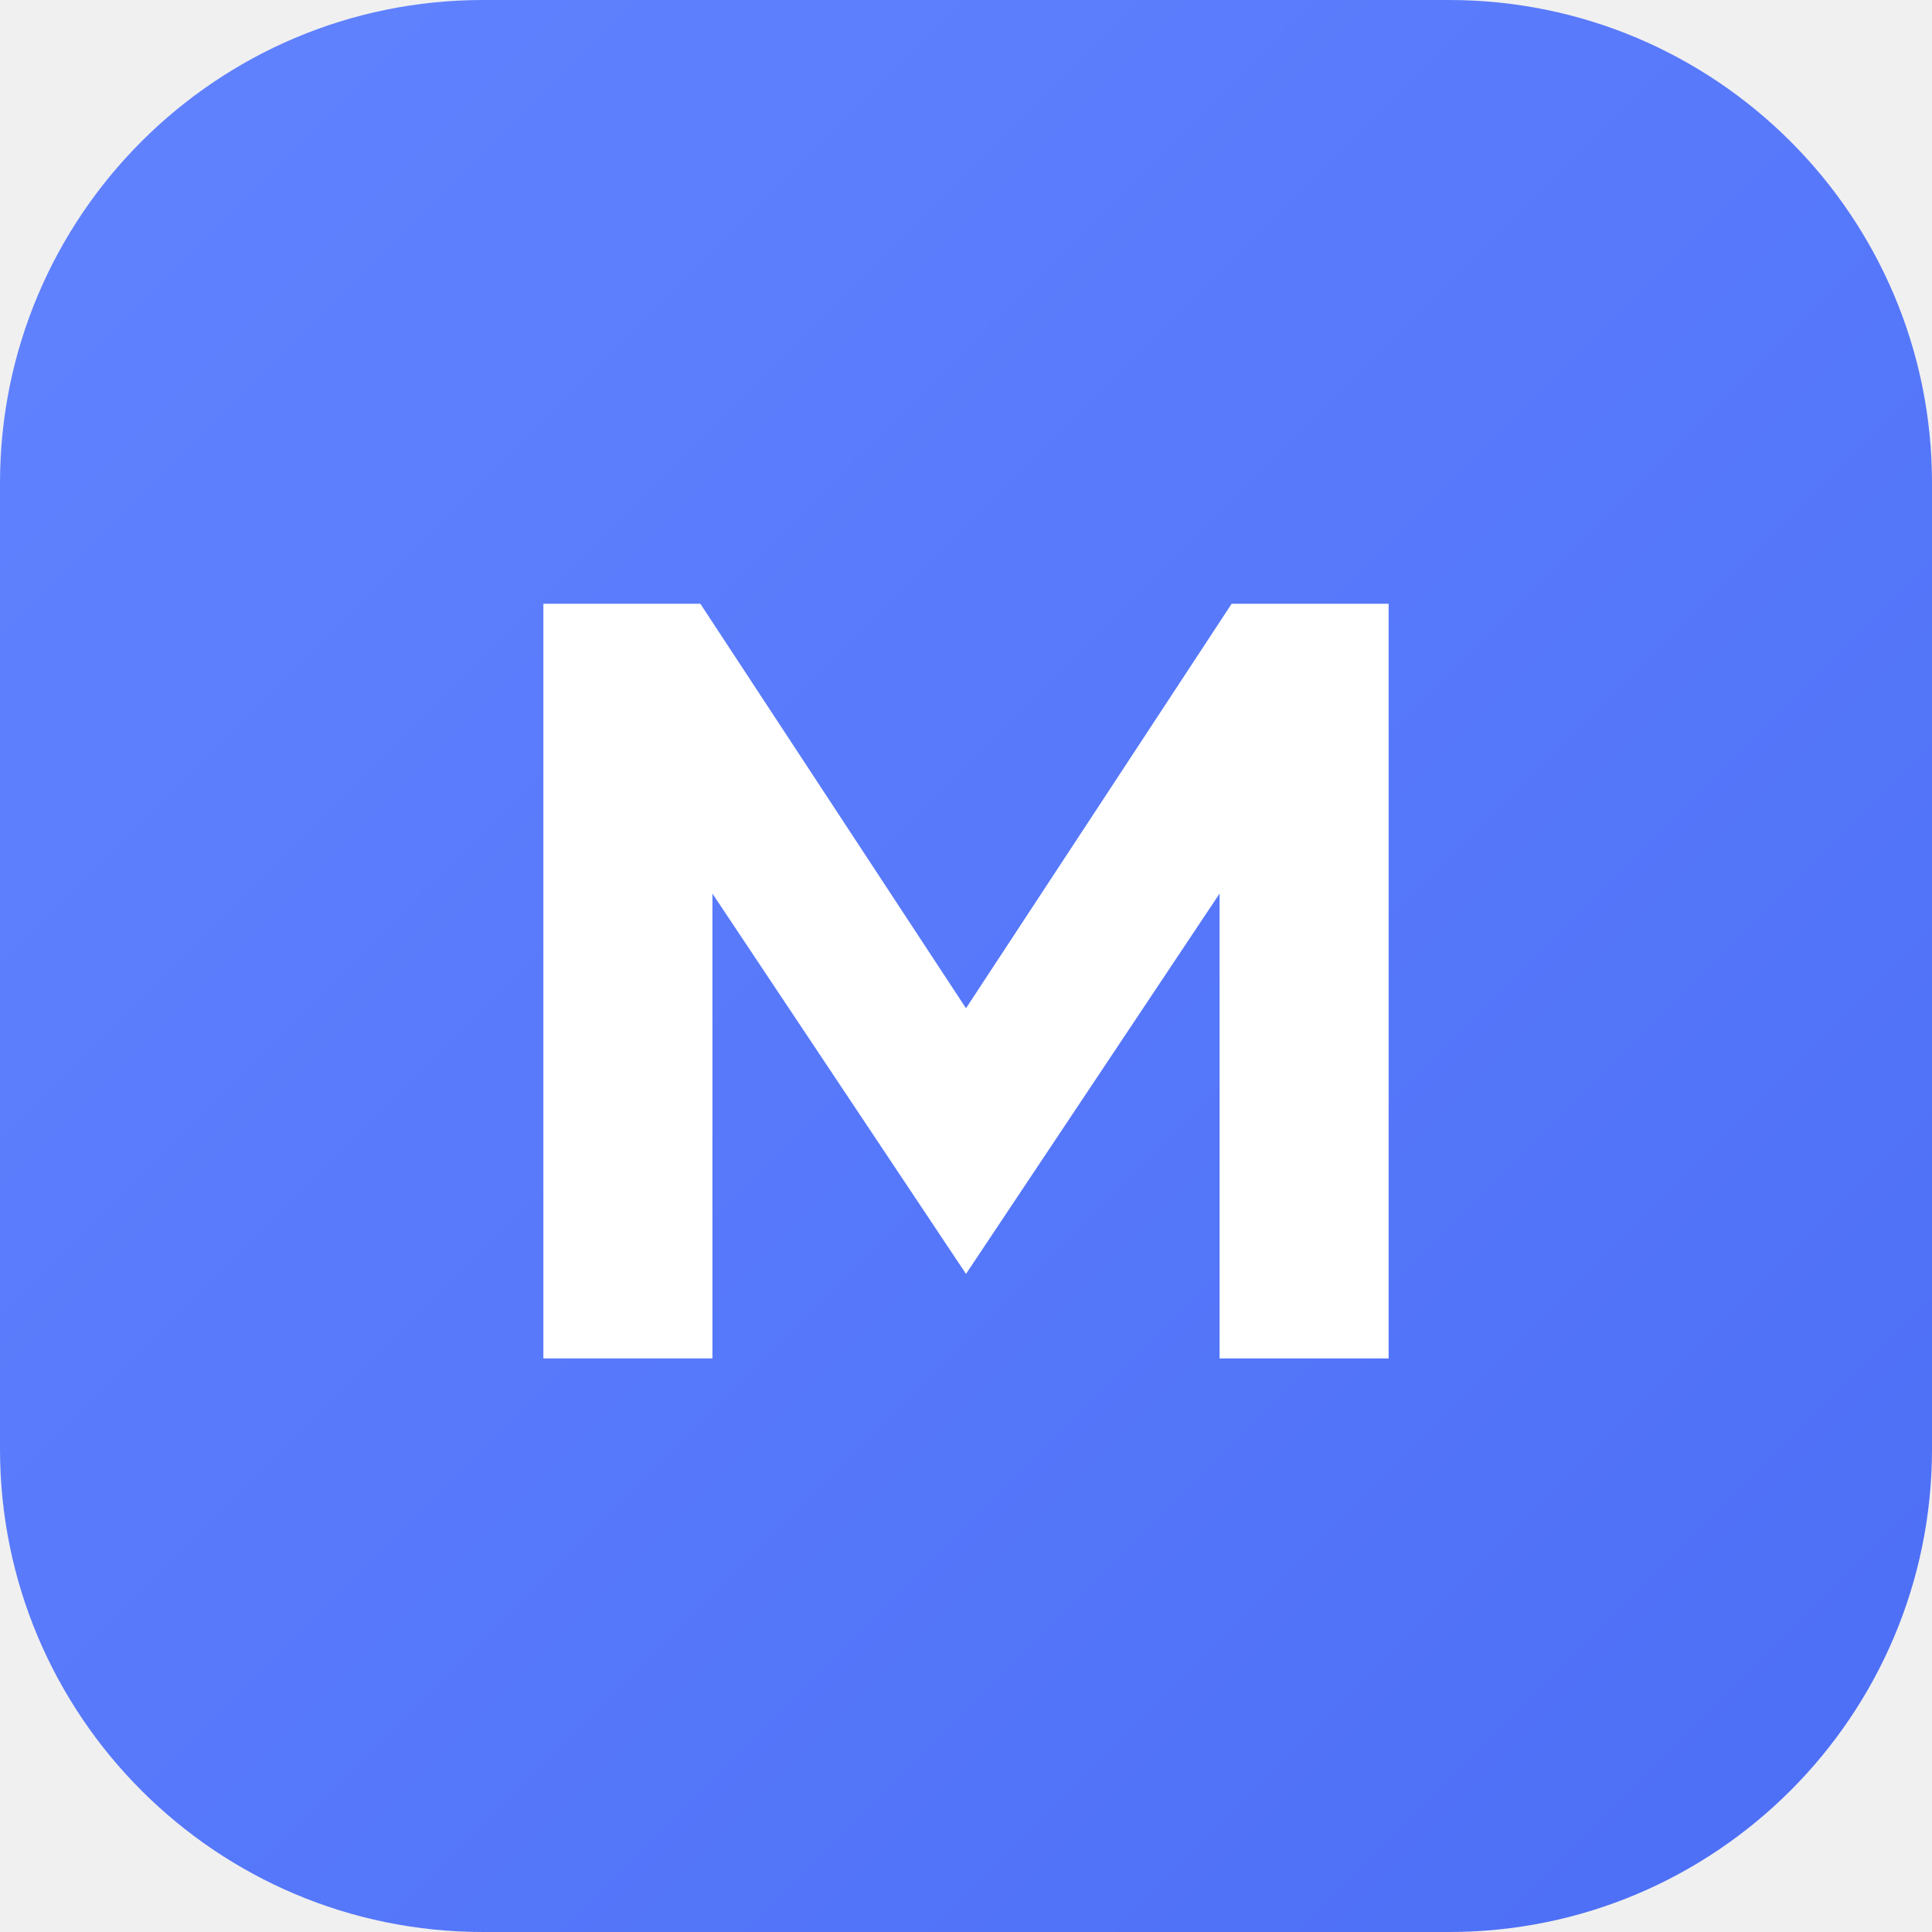
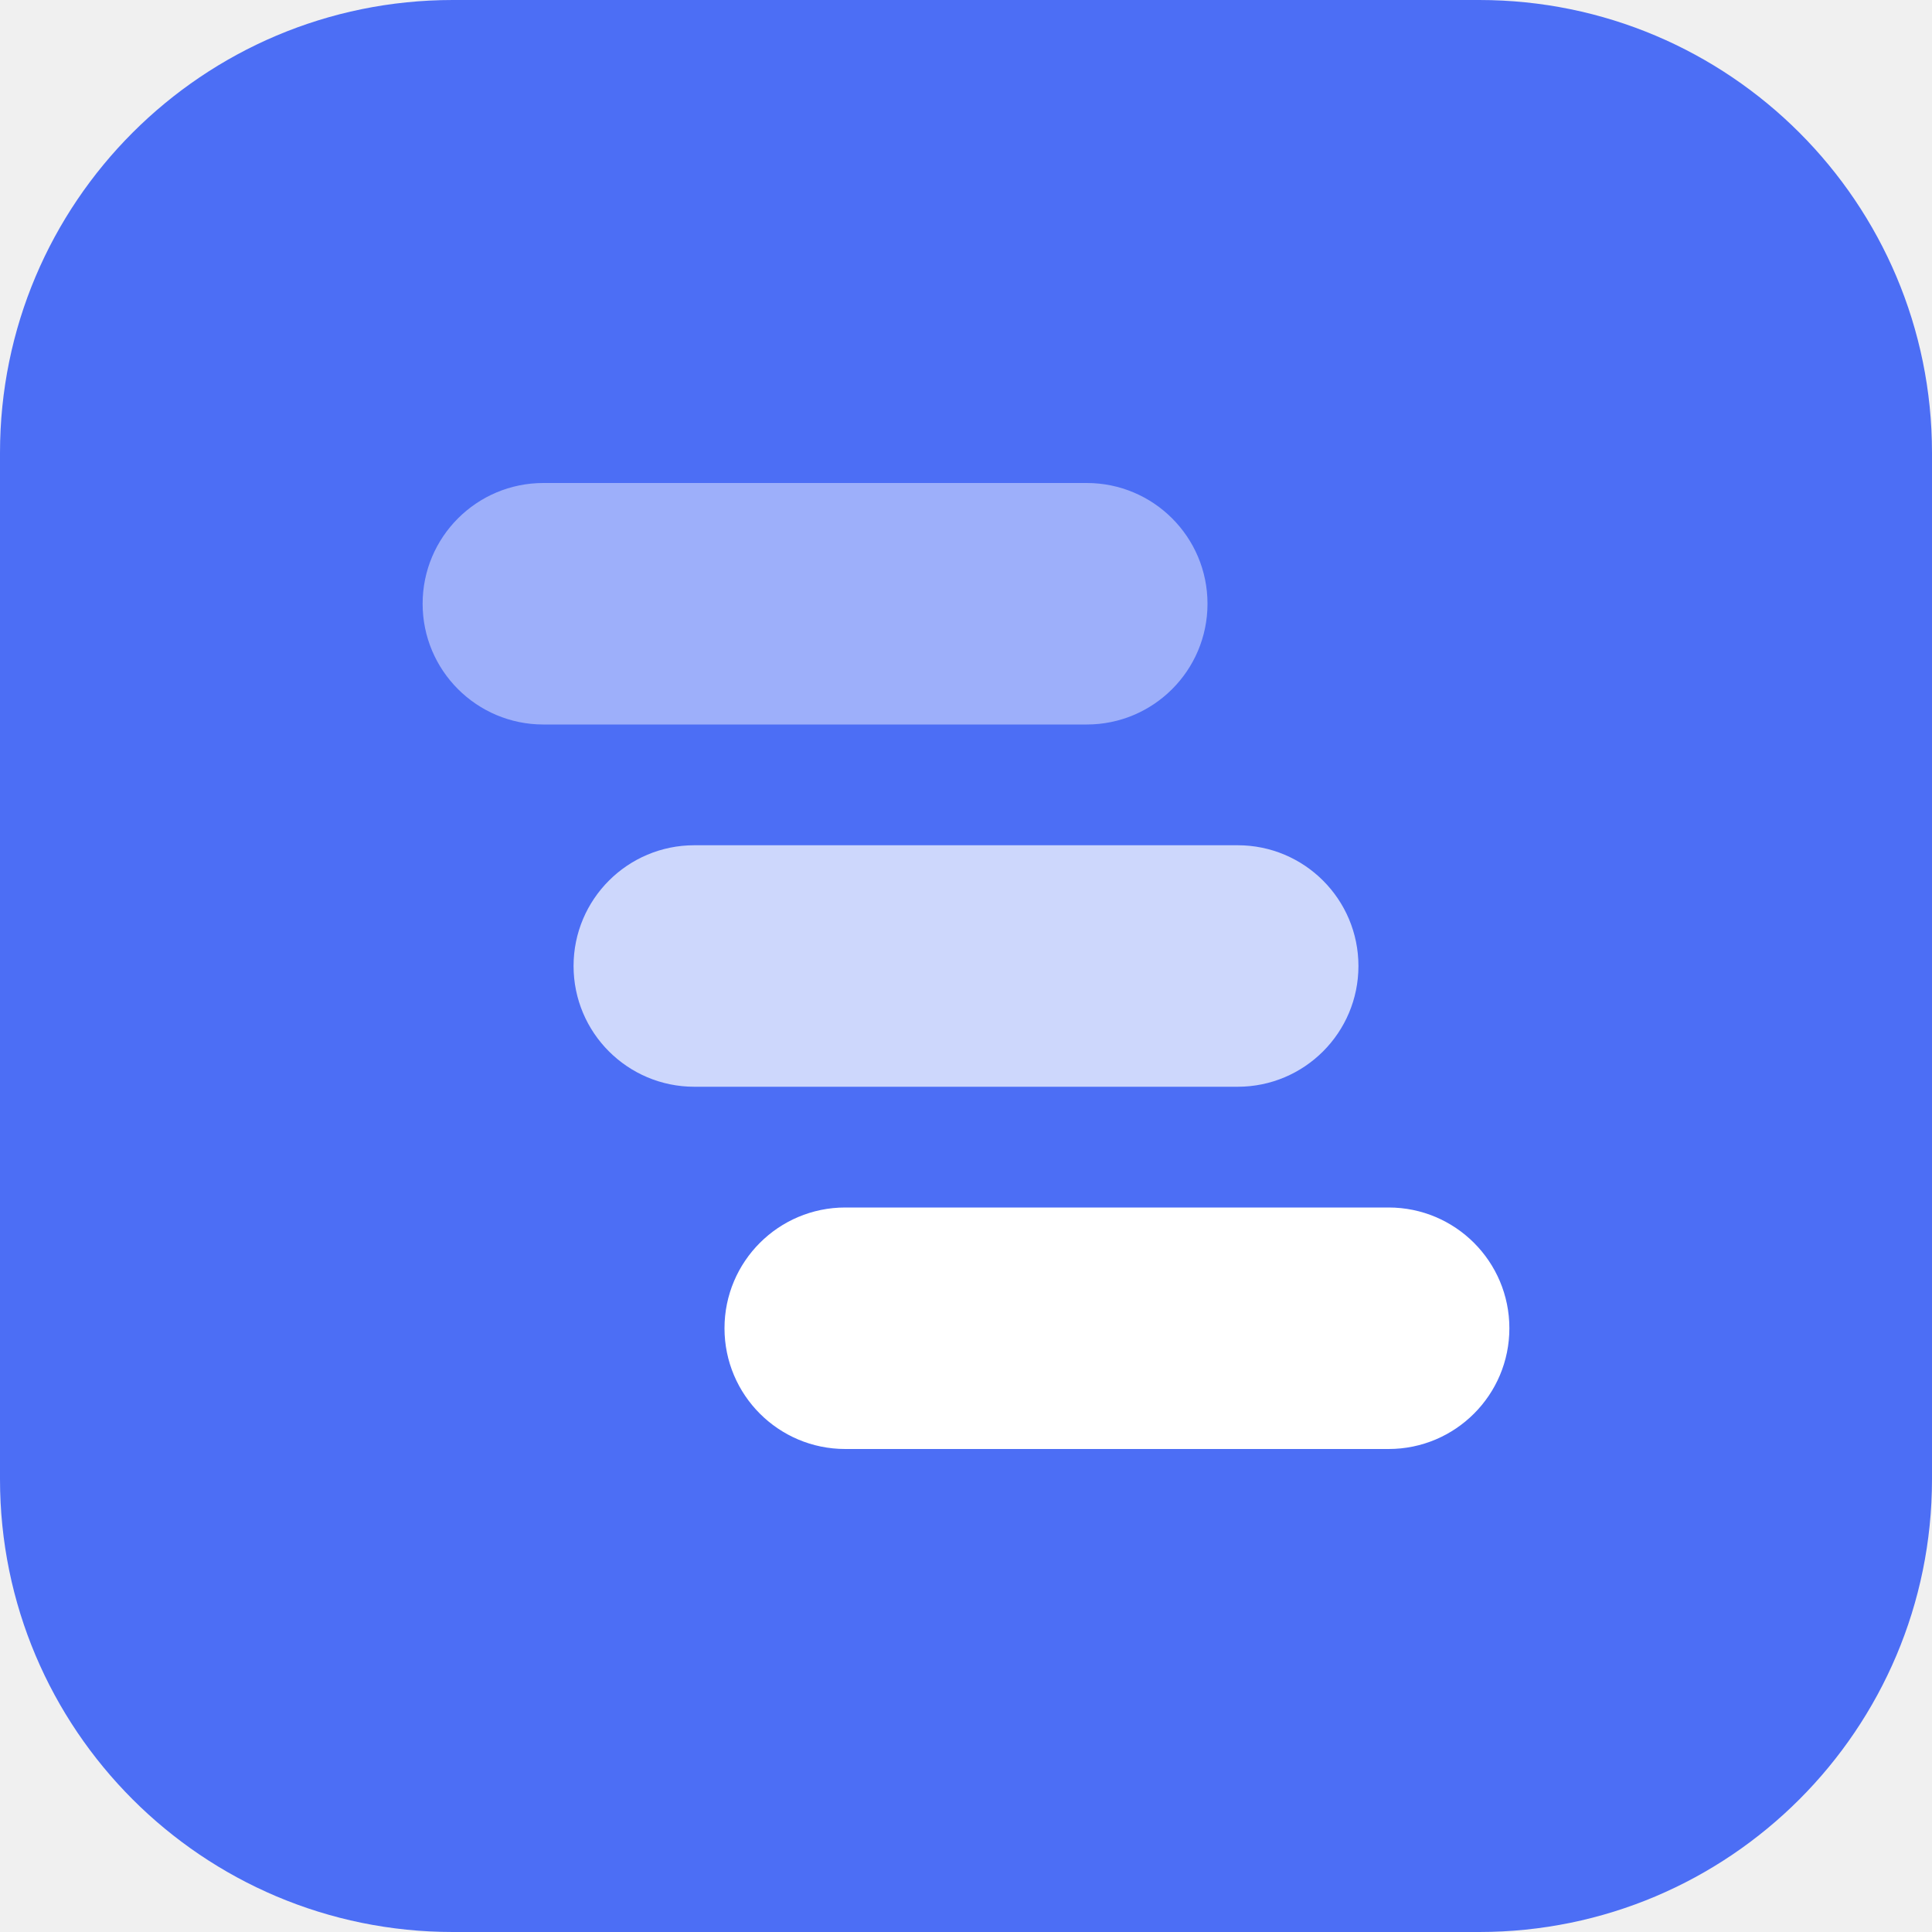
- <svg xmlns="http://www.w3.org/2000/svg" viewBox="0 0 64 64" role="img" aria-label="Machinist">
-   <defs>
-     <linearGradient id="g" x1="0" y1="0" x2="1" y2="1">
-       <stop offset="0" stop-color="#6283ff" />
-       <stop offset="1" stop-color="#4c6ef5" />
-     </linearGradient>
-   </defs>
-   <rect width="64" height="64" rx="16" fill="url(#g)" />
-   <path d="M18 45V20h5.2L32 33.4 40.8 20H46v25h-5.6V29.6L32 42.2l-8.4-12.6V45z" fill="#fff" />
+ <svg xmlns="http://www.w3.org/2000/svg" viewBox="0 0 64 64" width="64" height="64">
+   <rect width="64" height="64" rx="15" fill="#4c6ef5" />
+   <rect x="14" y="16" width="26" height="8" rx="4" fill="#fff" fill-opacity=".45" />
+   <rect x="19" y="28" width="26" height="8" rx="4" fill="#fff" fill-opacity=".72" />
+   <rect x="24" y="40" width="26" height="8" rx="4" fill="#fff" />
</svg>
